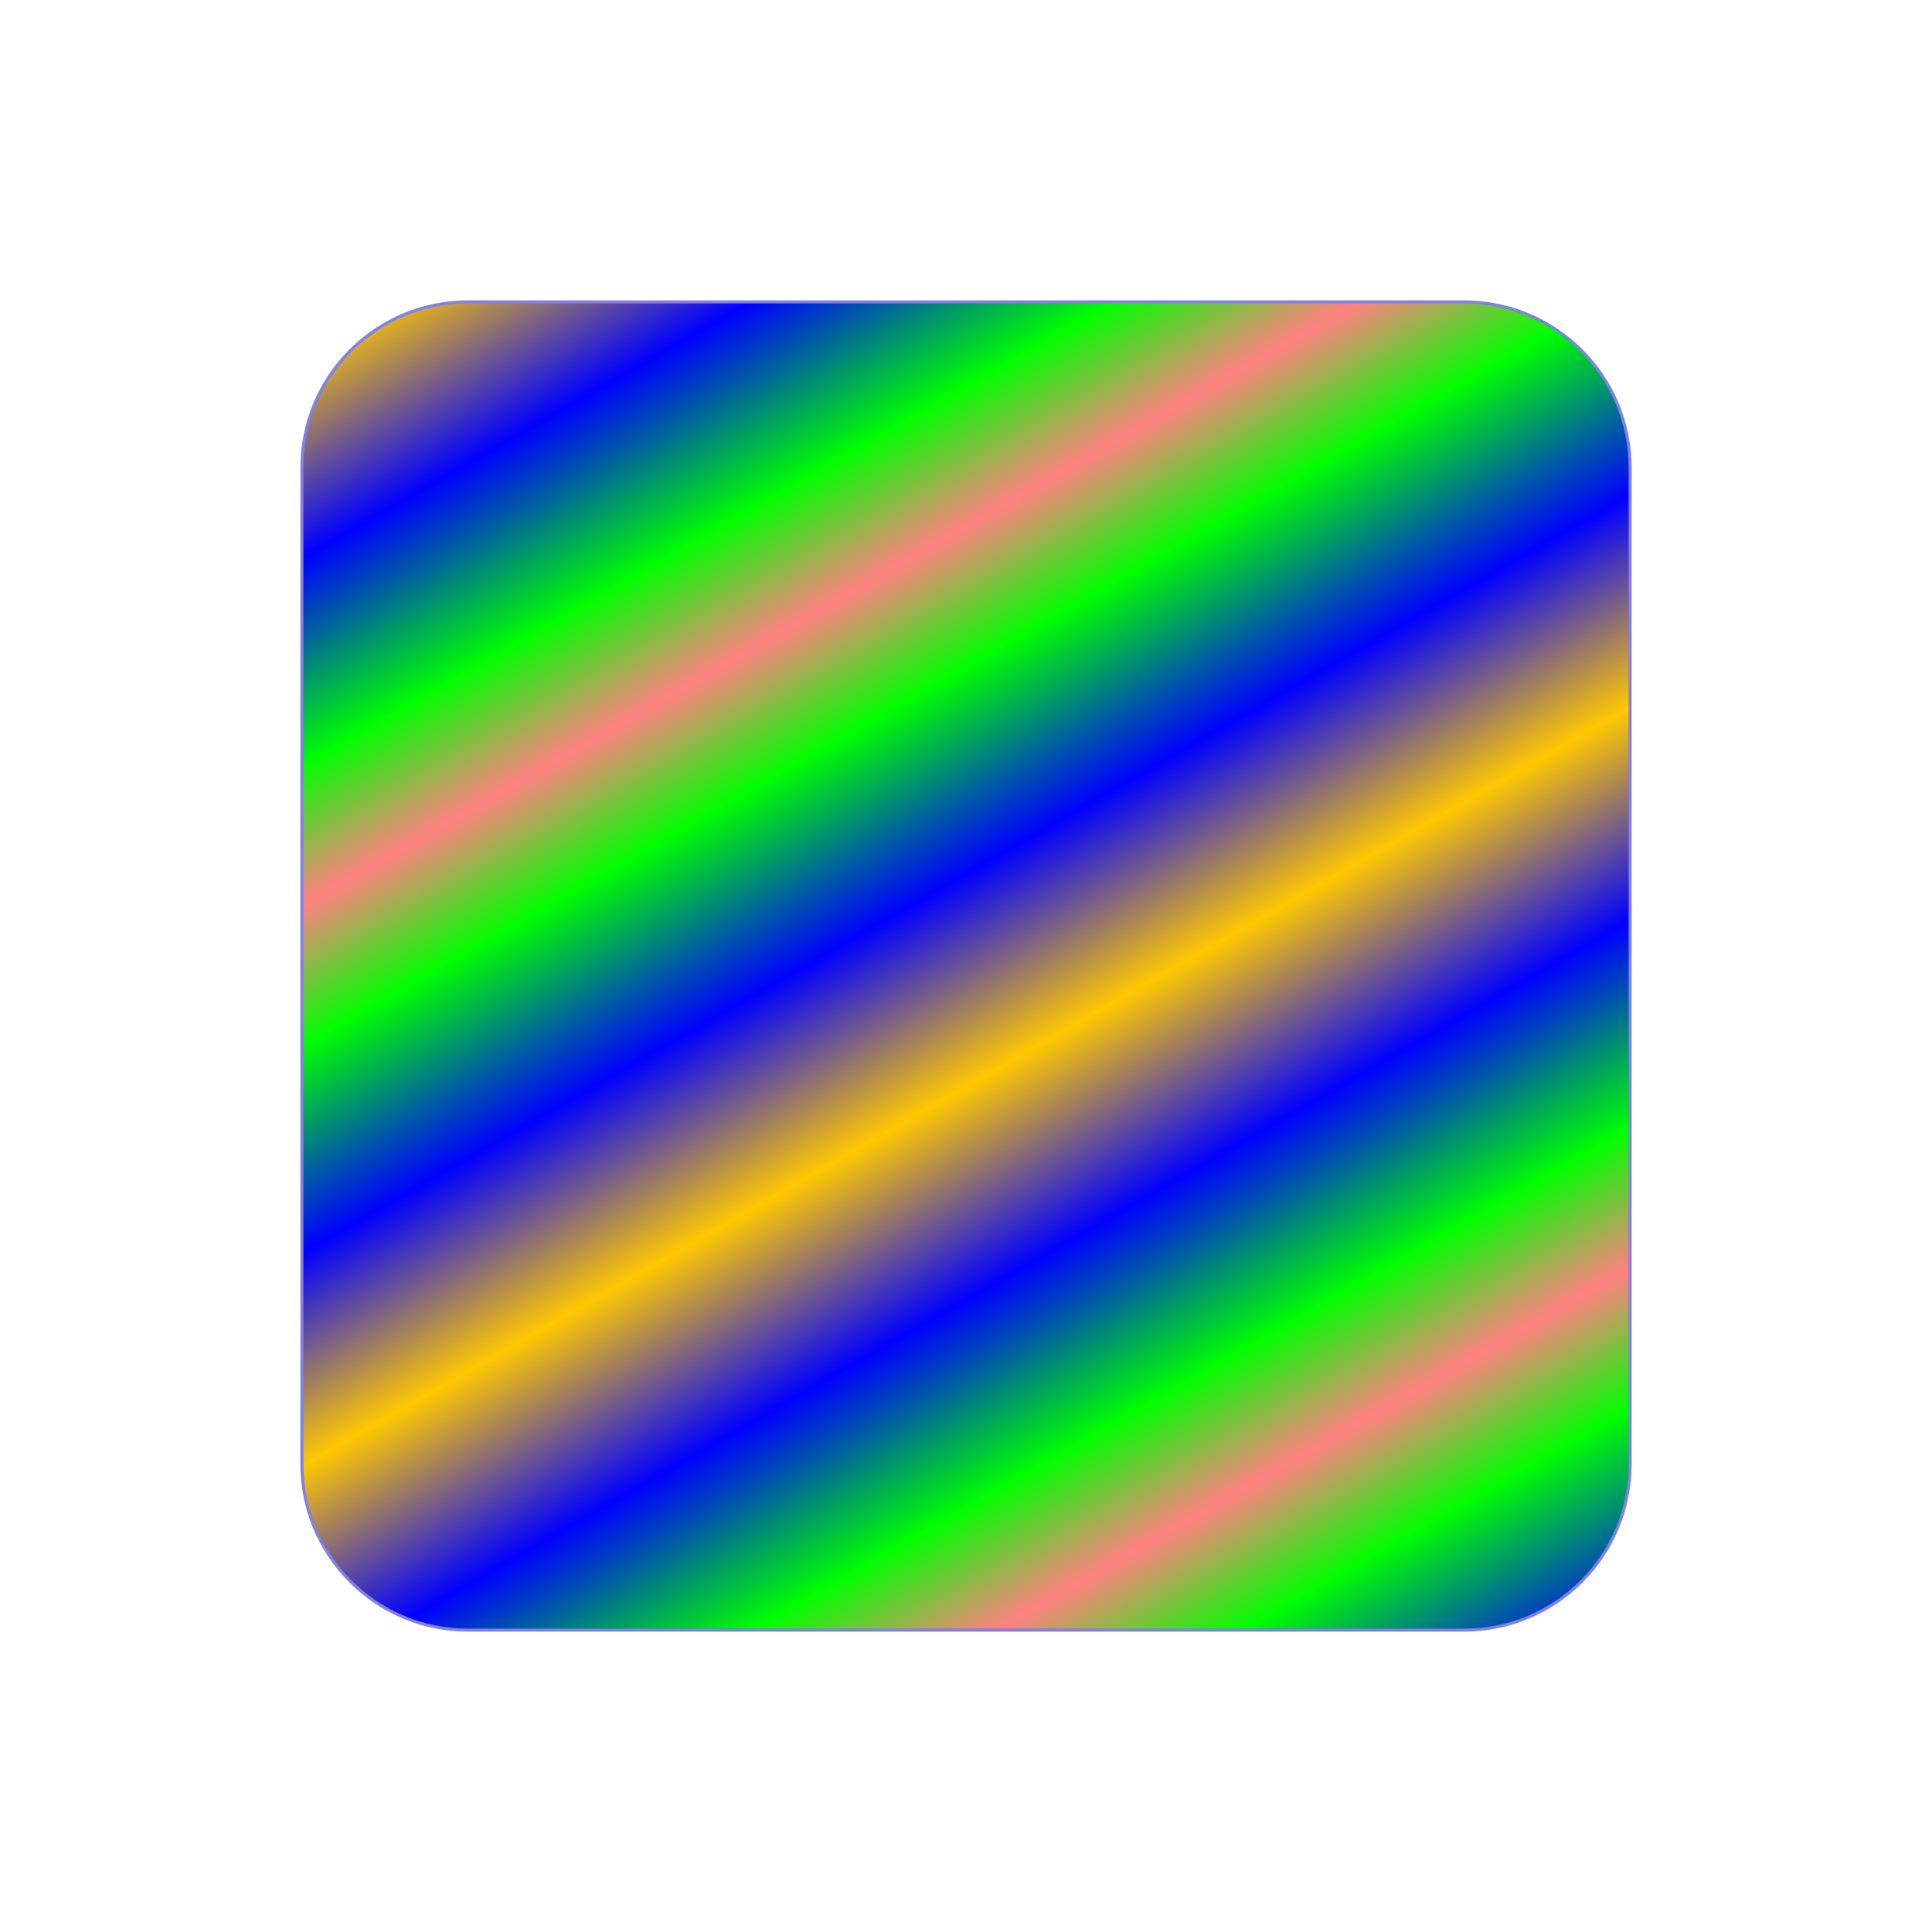
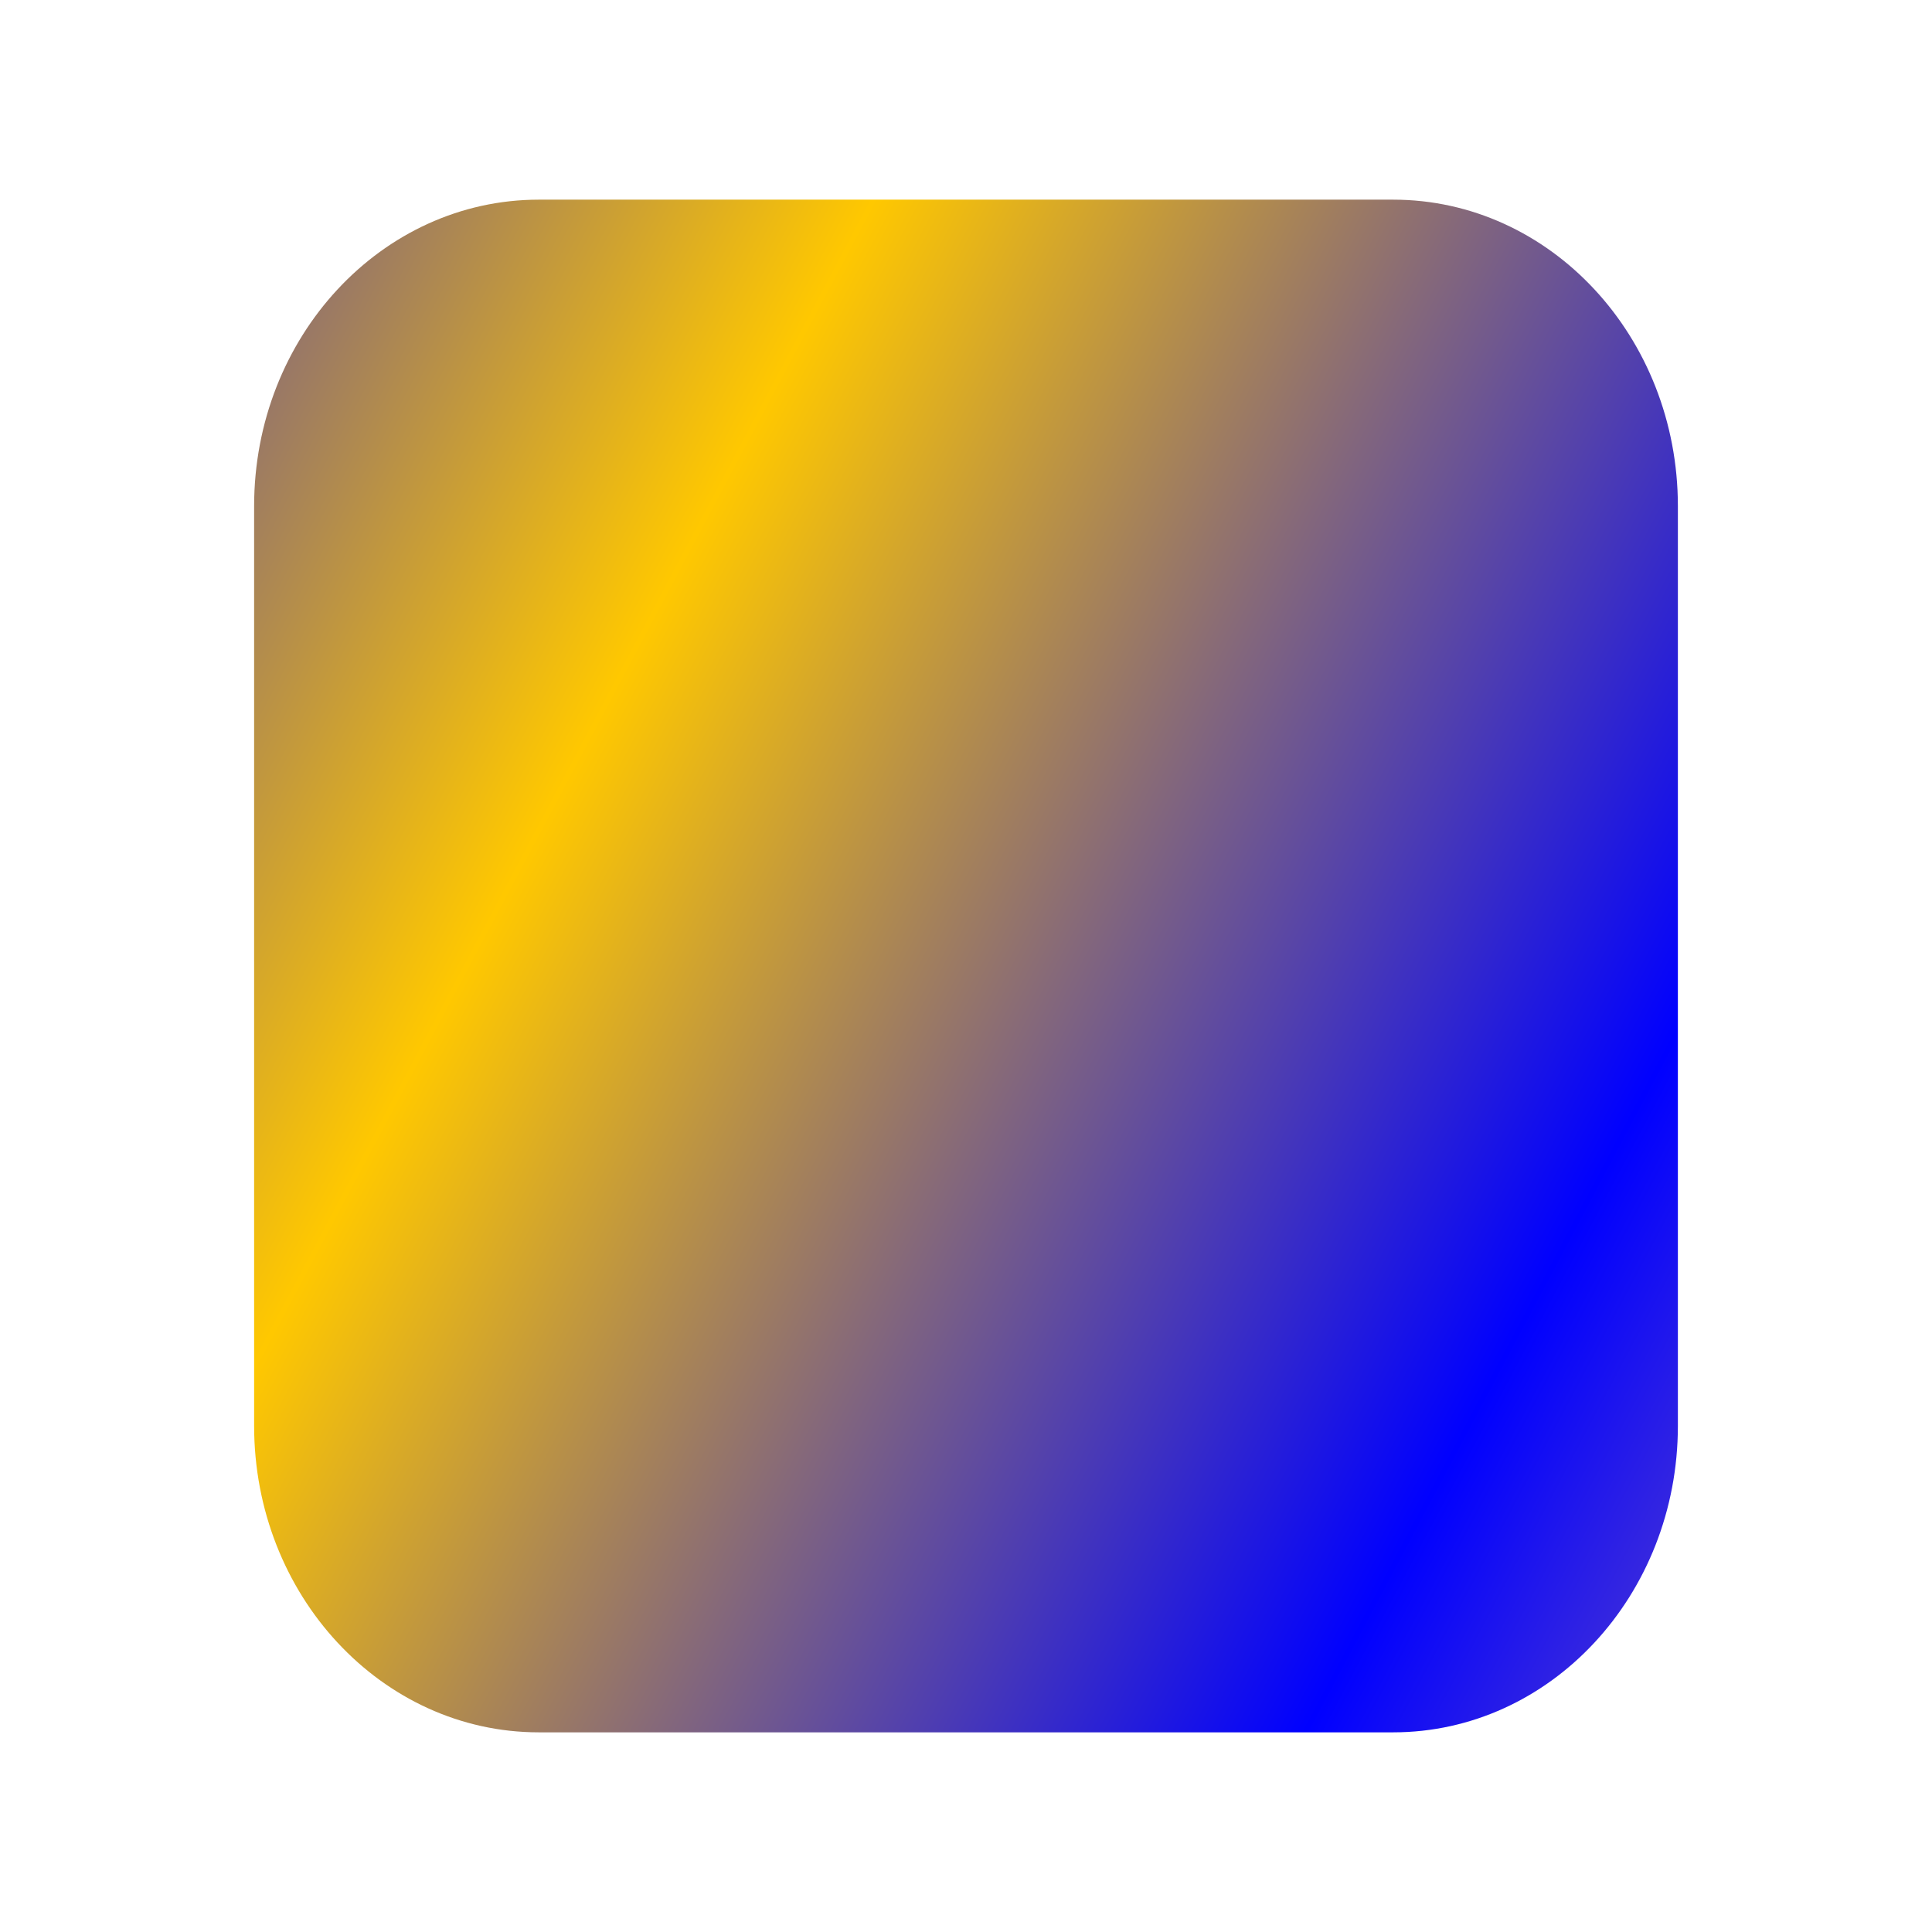
<svg xmlns="http://www.w3.org/2000/svg" xmlns:xlink="http://www.w3.org/1999/xlink" stroke-dasharray="none" shape-rendering="auto" font-family="'Dialog'" width="32" text-rendering="auto" fill-opacity="1" contentScriptType="text/ecmascript" color-interpolation="auto" color-rendering="auto" preserveAspectRatio="xMidYMid meet" font-size="12px" fill="black" stroke="black" image-rendering="auto" stroke-miterlimit="10" zoomAndPan="magnify" version="1.0" stroke-linecap="square" stroke-linejoin="miter" contentStyleType="text/css" font-style="normal" height="32" stroke-width="1" stroke-dashoffset="0" font-weight="normal" stroke-opacity="1">
  <defs id="genericDefs" />
  <g>
    <defs id="defs1">
-       <linearGradient x1="104.0" gradientUnits="userSpaceOnUse" x2="100.0" y1="107.0" y2="100.0" xlink:type="simple" xlink:actuate="onLoad" id="gradient1" color-interpolation="sRGB" xlink:show="other" spreadMethod="reflect">
+       <linearGradient x1="111.432" gradientUnits="userSpaceOnUse" x2="153.791" y1="127.5" y2="150.0" xlink:type="simple" xlink:actuate="onLoad" id="gradient1" color-interpolation="sRGB" xlink:show="other" spreadMethod="reflect">
        <stop stop-color="rgb(255,128,128)" offset="0%" />
-         <stop stop-color="lime" offset="25%" />
+         <stop stop-color="rgb(255,185,106)" offset="25%" />
        <stop stop-color="blue" offset="62%" />
        <stop stop-color="rgb(255,200,0)" offset="100%" />
      </linearGradient>
    </defs>
-     <g fill="url(#gradient1)" text-rendering="geometricPrecision" color-rendering="optimizeQuality" image-rendering="optimizeQuality" stroke="url(#gradient1)" color-interpolation="linearRGB" stroke-width="0.05">
-       <rect x="5" y="5" width="22" rx="2.75" ry="2.75" height="22" stroke="none" />
-       <rect x="5" y="5" fill="none" width="22" rx="2.75" ry="2.75" height="22" stroke="rgb(128,128,230)" />
+     <g stroke-linecap="round" fill="url(#gradient1)" text-rendering="geometricPrecision" image-rendering="optimizeQuality" color-rendering="optimizeQuality" stroke-linejoin="round" stroke-dasharray="8,4" stroke="url(#gradient1)" color-interpolation="linearRGB" stroke-miterlimit="5">
+       <rect x="4.209" y="3.307" width="23.582" rx="4.716" ry="5.077" height="25.386" stroke="none" />
    </g>
  </g>
</svg>
